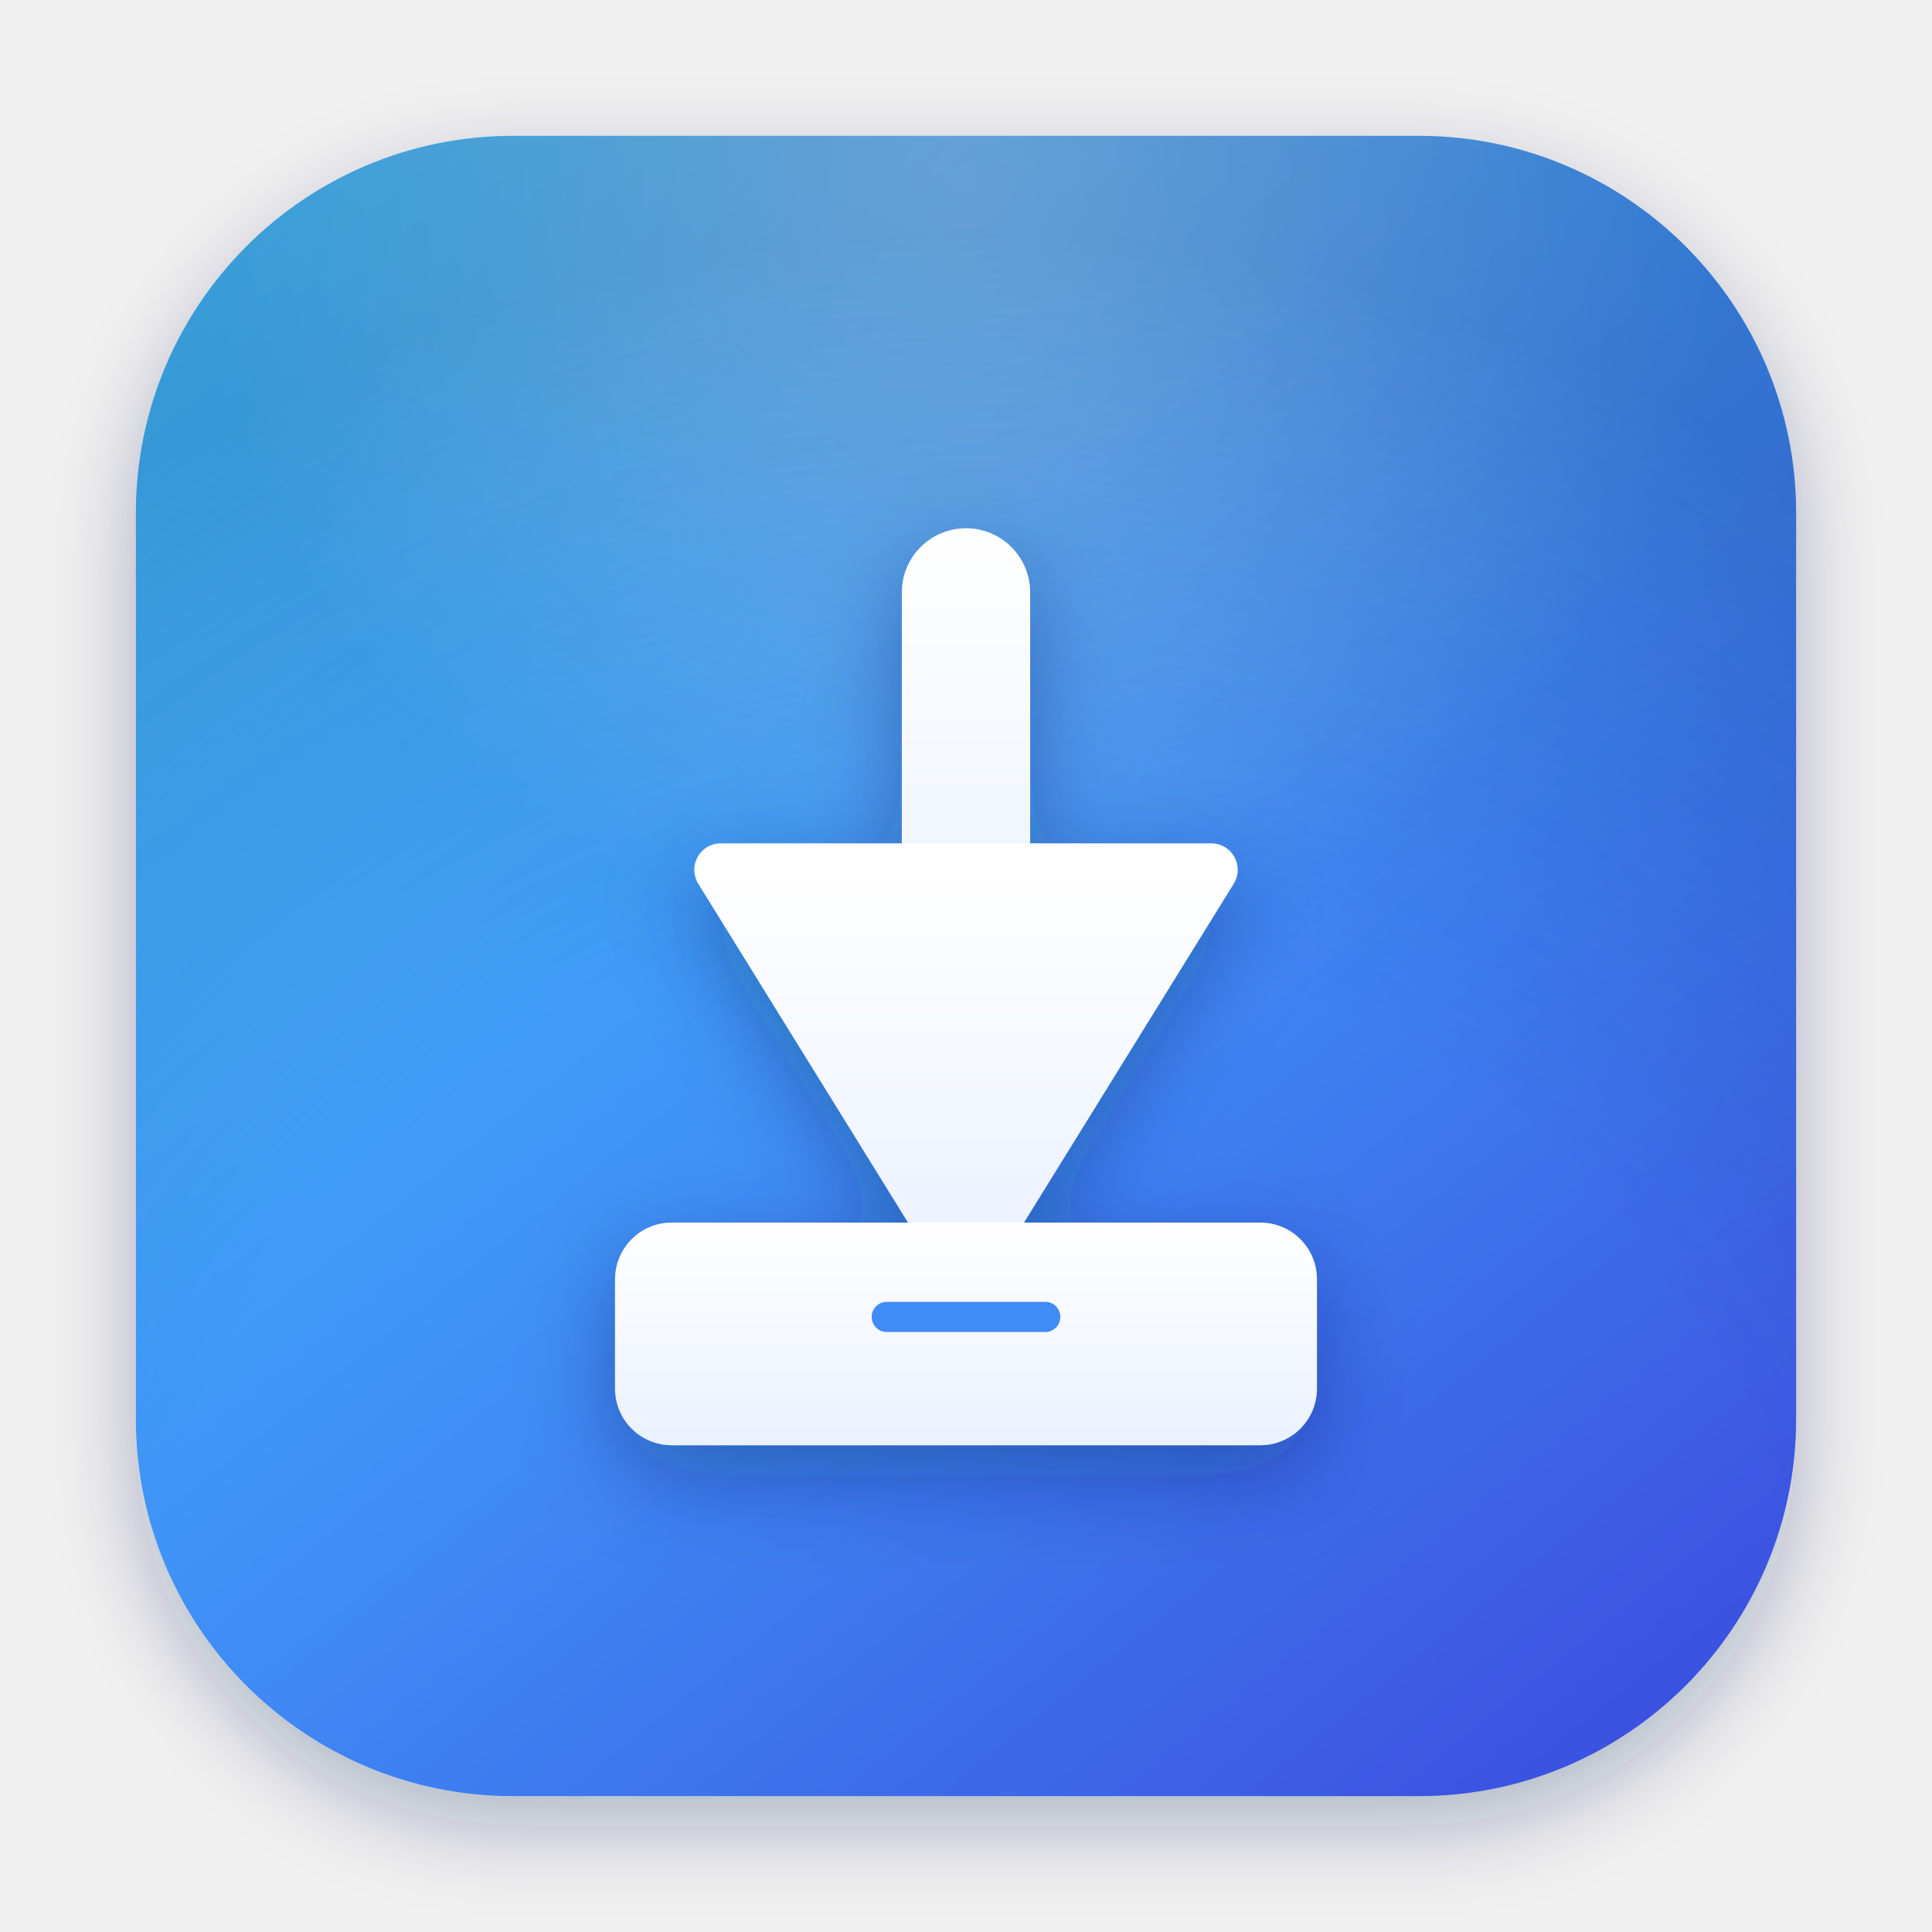
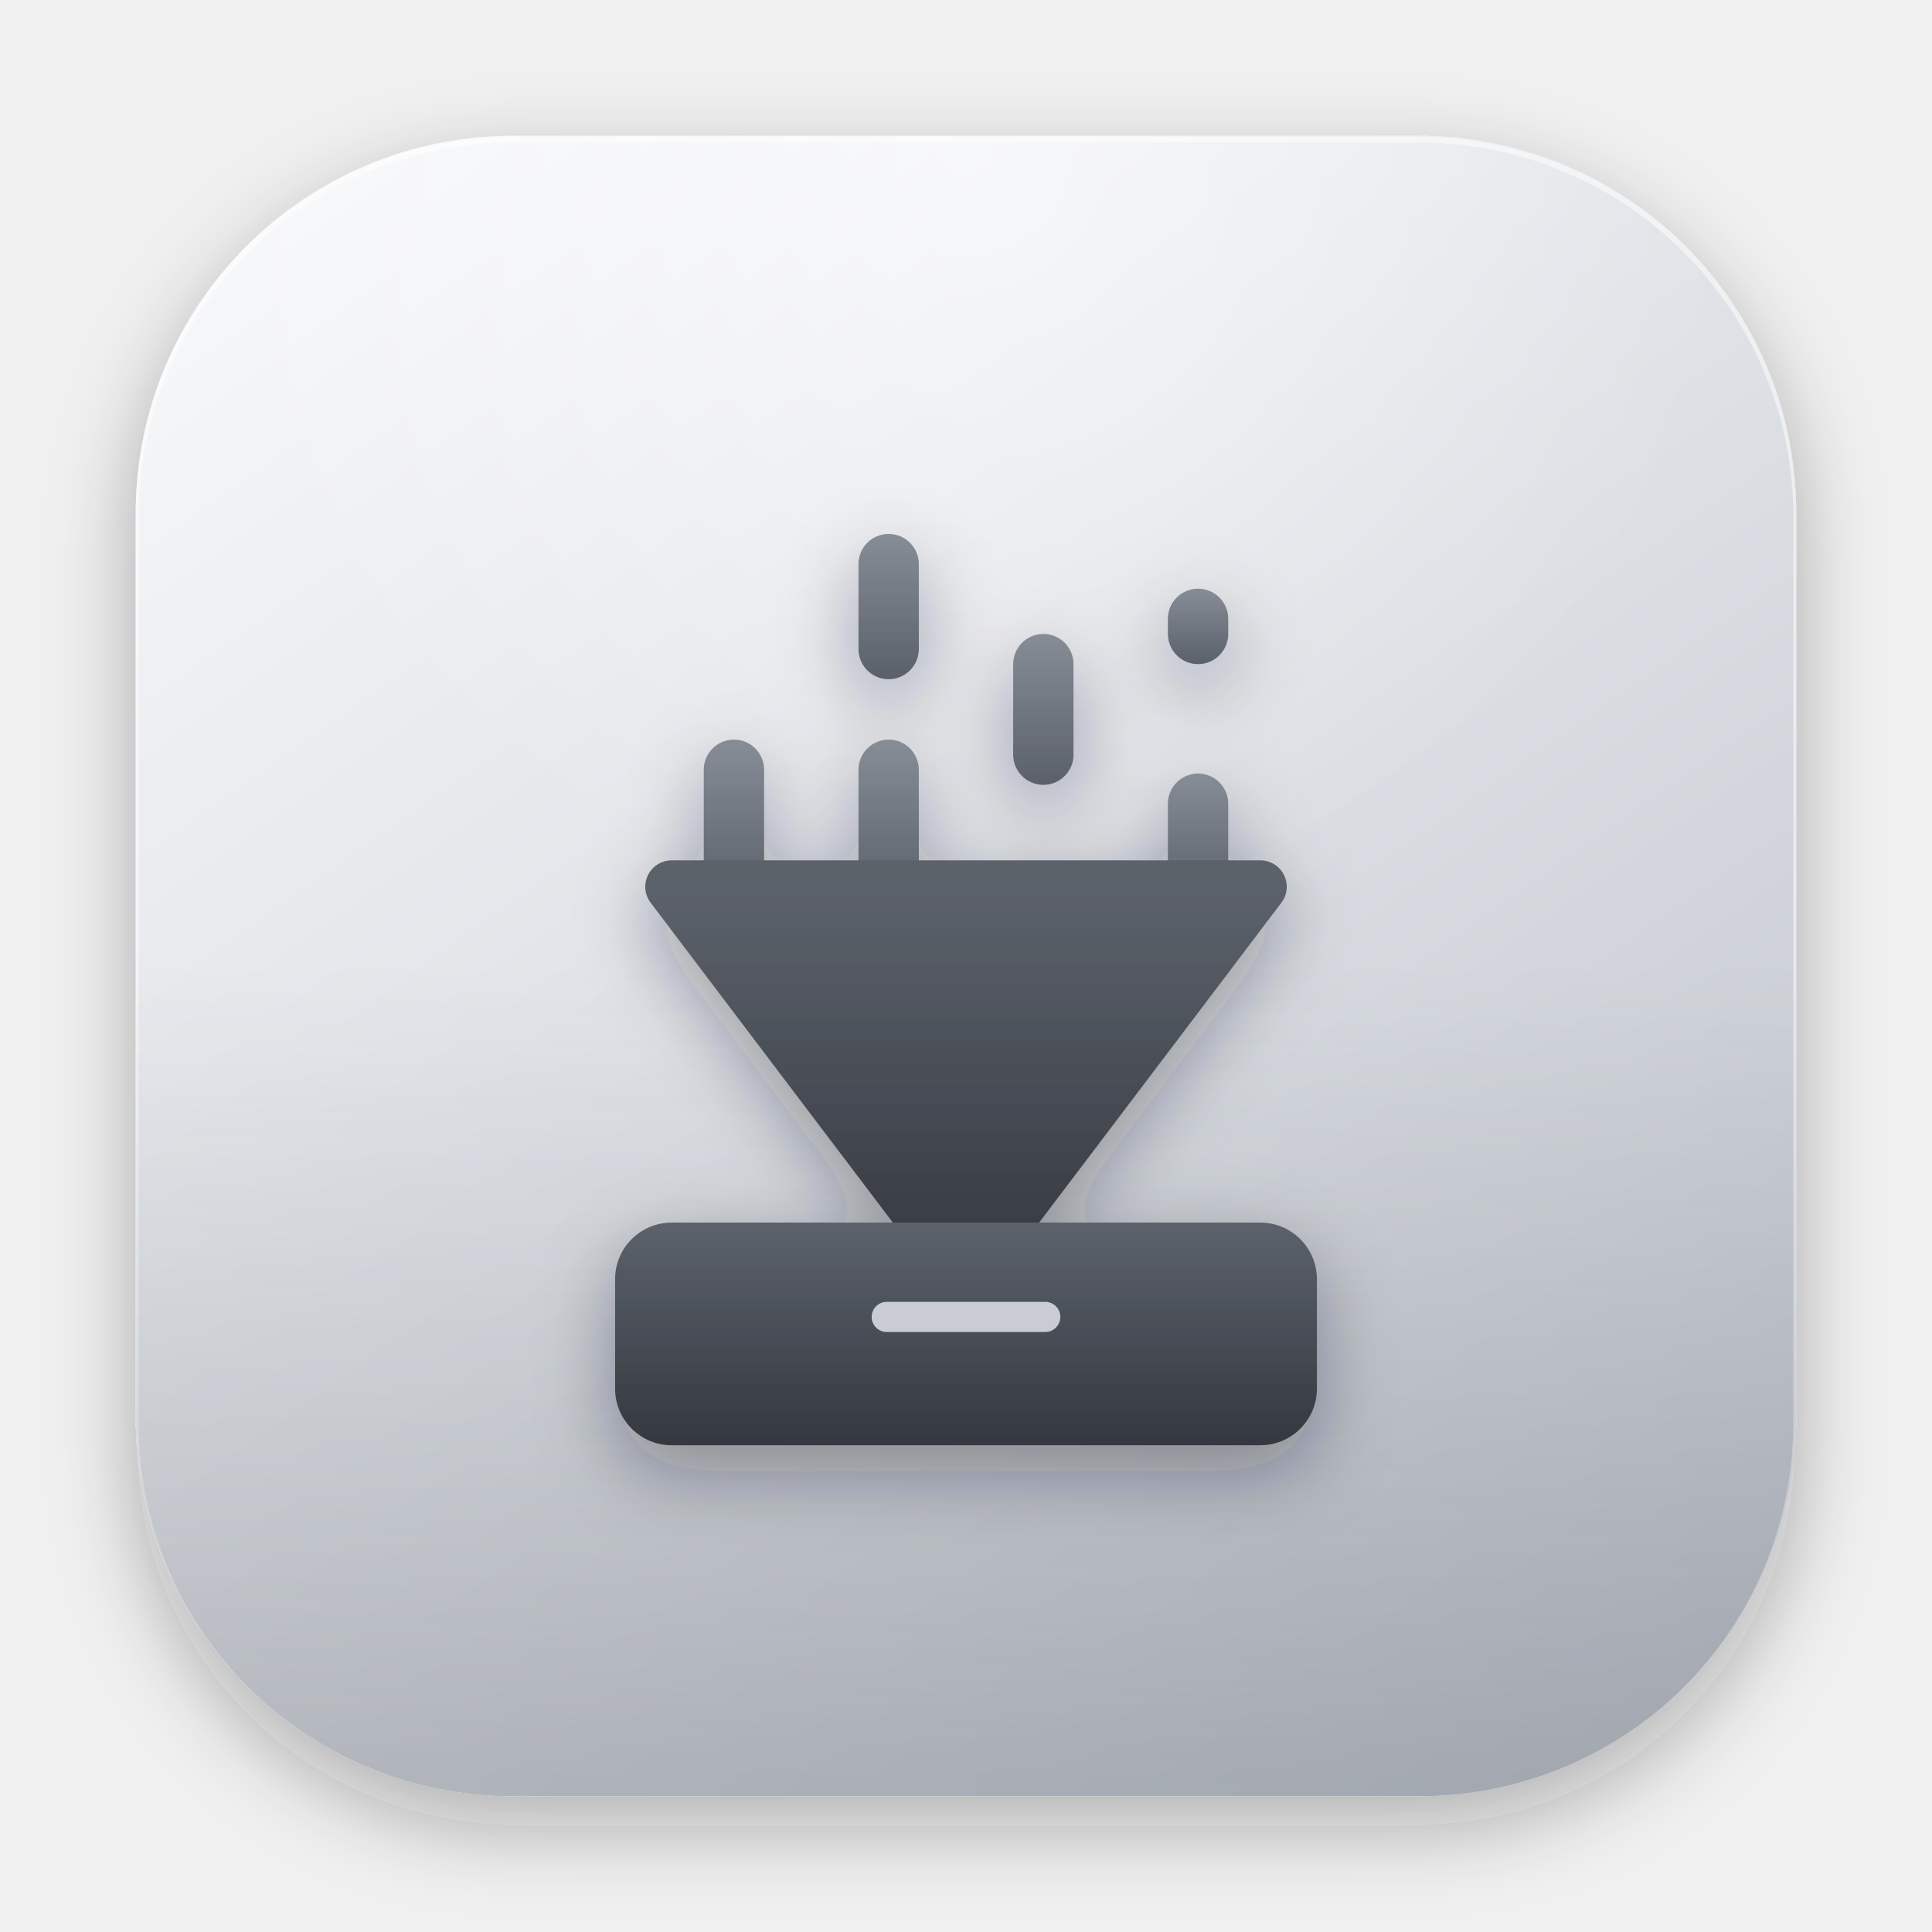
<svg xmlns="http://www.w3.org/2000/svg" viewBox="0 0 1024 1024" width="1024" height="1024">
  <defs>
-     <linearGradient id="bg" x1="0.1" y1="0" x2="0.9" y2="1">
-       <stop offset="0" stop-color="#46c8ff" />
-       <stop offset="0.55" stop-color="#3f8bf5" />
-       <stop offset="1" stop-color="#3b4fe0" />
+     <linearGradient id="bg" x1="0.15" y1="0" x2="0.85" y2="1">
+       <stop offset="0" stop-color="#f6f7f9" />
+       <stop offset="0.5" stop-color="#dcdfe4" />
+       <stop offset="1" stop-color="#bfc4cc" />
    </linearGradient>
-     <radialGradient id="topHi" cx="0.5" cy="0.02" r="0.95">
-       <stop offset="0" stop-color="#ffffff" stop-opacity="0.34" />
+     <radialGradient id="topHi" cx="0.5" cy="0" r="0.95">
+       <stop offset="0" stop-color="#ffffff" stop-opacity="0.55" />
      <stop offset="0.5" stop-color="#ffffff" stop-opacity="0" />
    </radialGradient>
-     <radialGradient id="vign" cx="0.5" cy="1" r="0.95">
-       <stop offset="0.55" stop-color="#0a1a5a" stop-opacity="0" />
-       <stop offset="1" stop-color="#0a1a5a" stop-opacity="0.24" />
-     </radialGradient>
-     <linearGradient id="mkGrad" x1="0" y1="0" x2="0" y2="1">
-       <stop offset="0" stop-color="#ffffff" />
-       <stop offset="1" stop-color="#eaf1ff" />
+     <linearGradient id="vign" x1="0" y1="0" x2="0" y2="1">
+       <stop offset="0.5" stop-color="#5a5f68" stop-opacity="0" />
+       <stop offset="1" stop-color="#5a5f68" stop-opacity="0.28" />
+     </linearGradient>
+     <linearGradient id="mk" x1="0" y1="0" x2="0" y2="1">
+       <stop offset="0" stop-color="#5c626b" />
+       <stop offset="1" stop-color="#34383f" />
+     </linearGradient>
+     <linearGradient id="mk2" x1="0" y1="0" x2="0" y2="1">
+       <stop offset="0" stop-color="#878d97" />
+       <stop offset="1" stop-color="#5a606a" />
    </linearGradient>
    <clipPath id="sq">
      <rect x="72" y="72" width="880" height="880" rx="200" />
    </clipPath>
    <filter id="sqShadow" x="-20%" y="-20%" width="140%" height="140%">
-       <feDropShadow dx="0" dy="16" stdDeviation="22" flood-color="#0a1a5a" flood-opacity="0.28" />
+       <feDropShadow dx="0" dy="16" stdDeviation="22" flood-color="#1a1c22" flood-opacity="0.30" />
    </filter>
    <filter id="mkShadow" x="-40%" y="-40%" width="180%" height="180%">
-       <feDropShadow dx="0" dy="16" stdDeviation="24" flood-color="#0a2050" flood-opacity="0.34" />
+       <feDropShadow dx="0" dy="14" stdDeviation="20" flood-color="#20232a" flood-opacity="0.34" />
    </filter>
  </defs>
  <rect x="72" y="72" width="880" height="880" rx="200" fill="url(#bg)" filter="url(#sqShadow)" />
  <g clip-path="url(#sq)">
+     <rect x="72" y="74" width="880" height="880" rx="200" fill="none" stroke="#ffffff" stroke-opacity="0.5" stroke-width="3" />
    <rect x="72" y="72" width="880" height="880" fill="url(#topHi)" />
    <rect x="72" y="72" width="880" height="880" fill="url(#vign)" />
  </g>
-   <g filter="url(#mkShadow)">
-     <rect x="478" y="280" width="68" height="250" rx="34" fill="url(#mkGrad)" />
-     <path d="M 512 671 L 382 461 L 642 461 Z" fill="url(#mkGrad)" stroke="url(#mkGrad)" stroke-width="28" stroke-linejoin="round" />
-     <rect x="326" y="648" width="372" height="118" rx="30" fill="url(#mkGrad)" />
-     <rect x="462" y="690" width="100" height="16" rx="8" fill="#3f8bf5" />
+   <g clip-path="url(#sq)">
+     <g filter="url(#mkShadow)">
+       <rect x="373" y="392" width="32" height="86" rx="16" fill="url(#mk2)" />
+       <rect x="455" y="283" width="32" height="77" rx="16" fill="url(#mk2)" />
+       <rect x="455" y="392" width="32" height="86" rx="16" fill="url(#mk2)" />
+       <rect x="537" y="336" width="32" height="80" rx="16" fill="url(#mk2)" />
+       <rect x="619" y="312" width="32" height="40" rx="16" fill="url(#mk2)" />
+       <rect x="619" y="410" width="32" height="68" rx="16" fill="url(#mk2)" />
+       <path d="M 356 470 L 668 470 L 512 676 Z" fill="url(#mk)" stroke="url(#mk)" stroke-width="28" stroke-linejoin="round" />
+       <rect x="326" y="648" width="372" height="118" rx="30" fill="url(#mk)" />
+     </g>
+     <rect x="462" y="690" width="100" height="16" rx="8" fill="#c9ccd2" />
  </g>
</svg>
